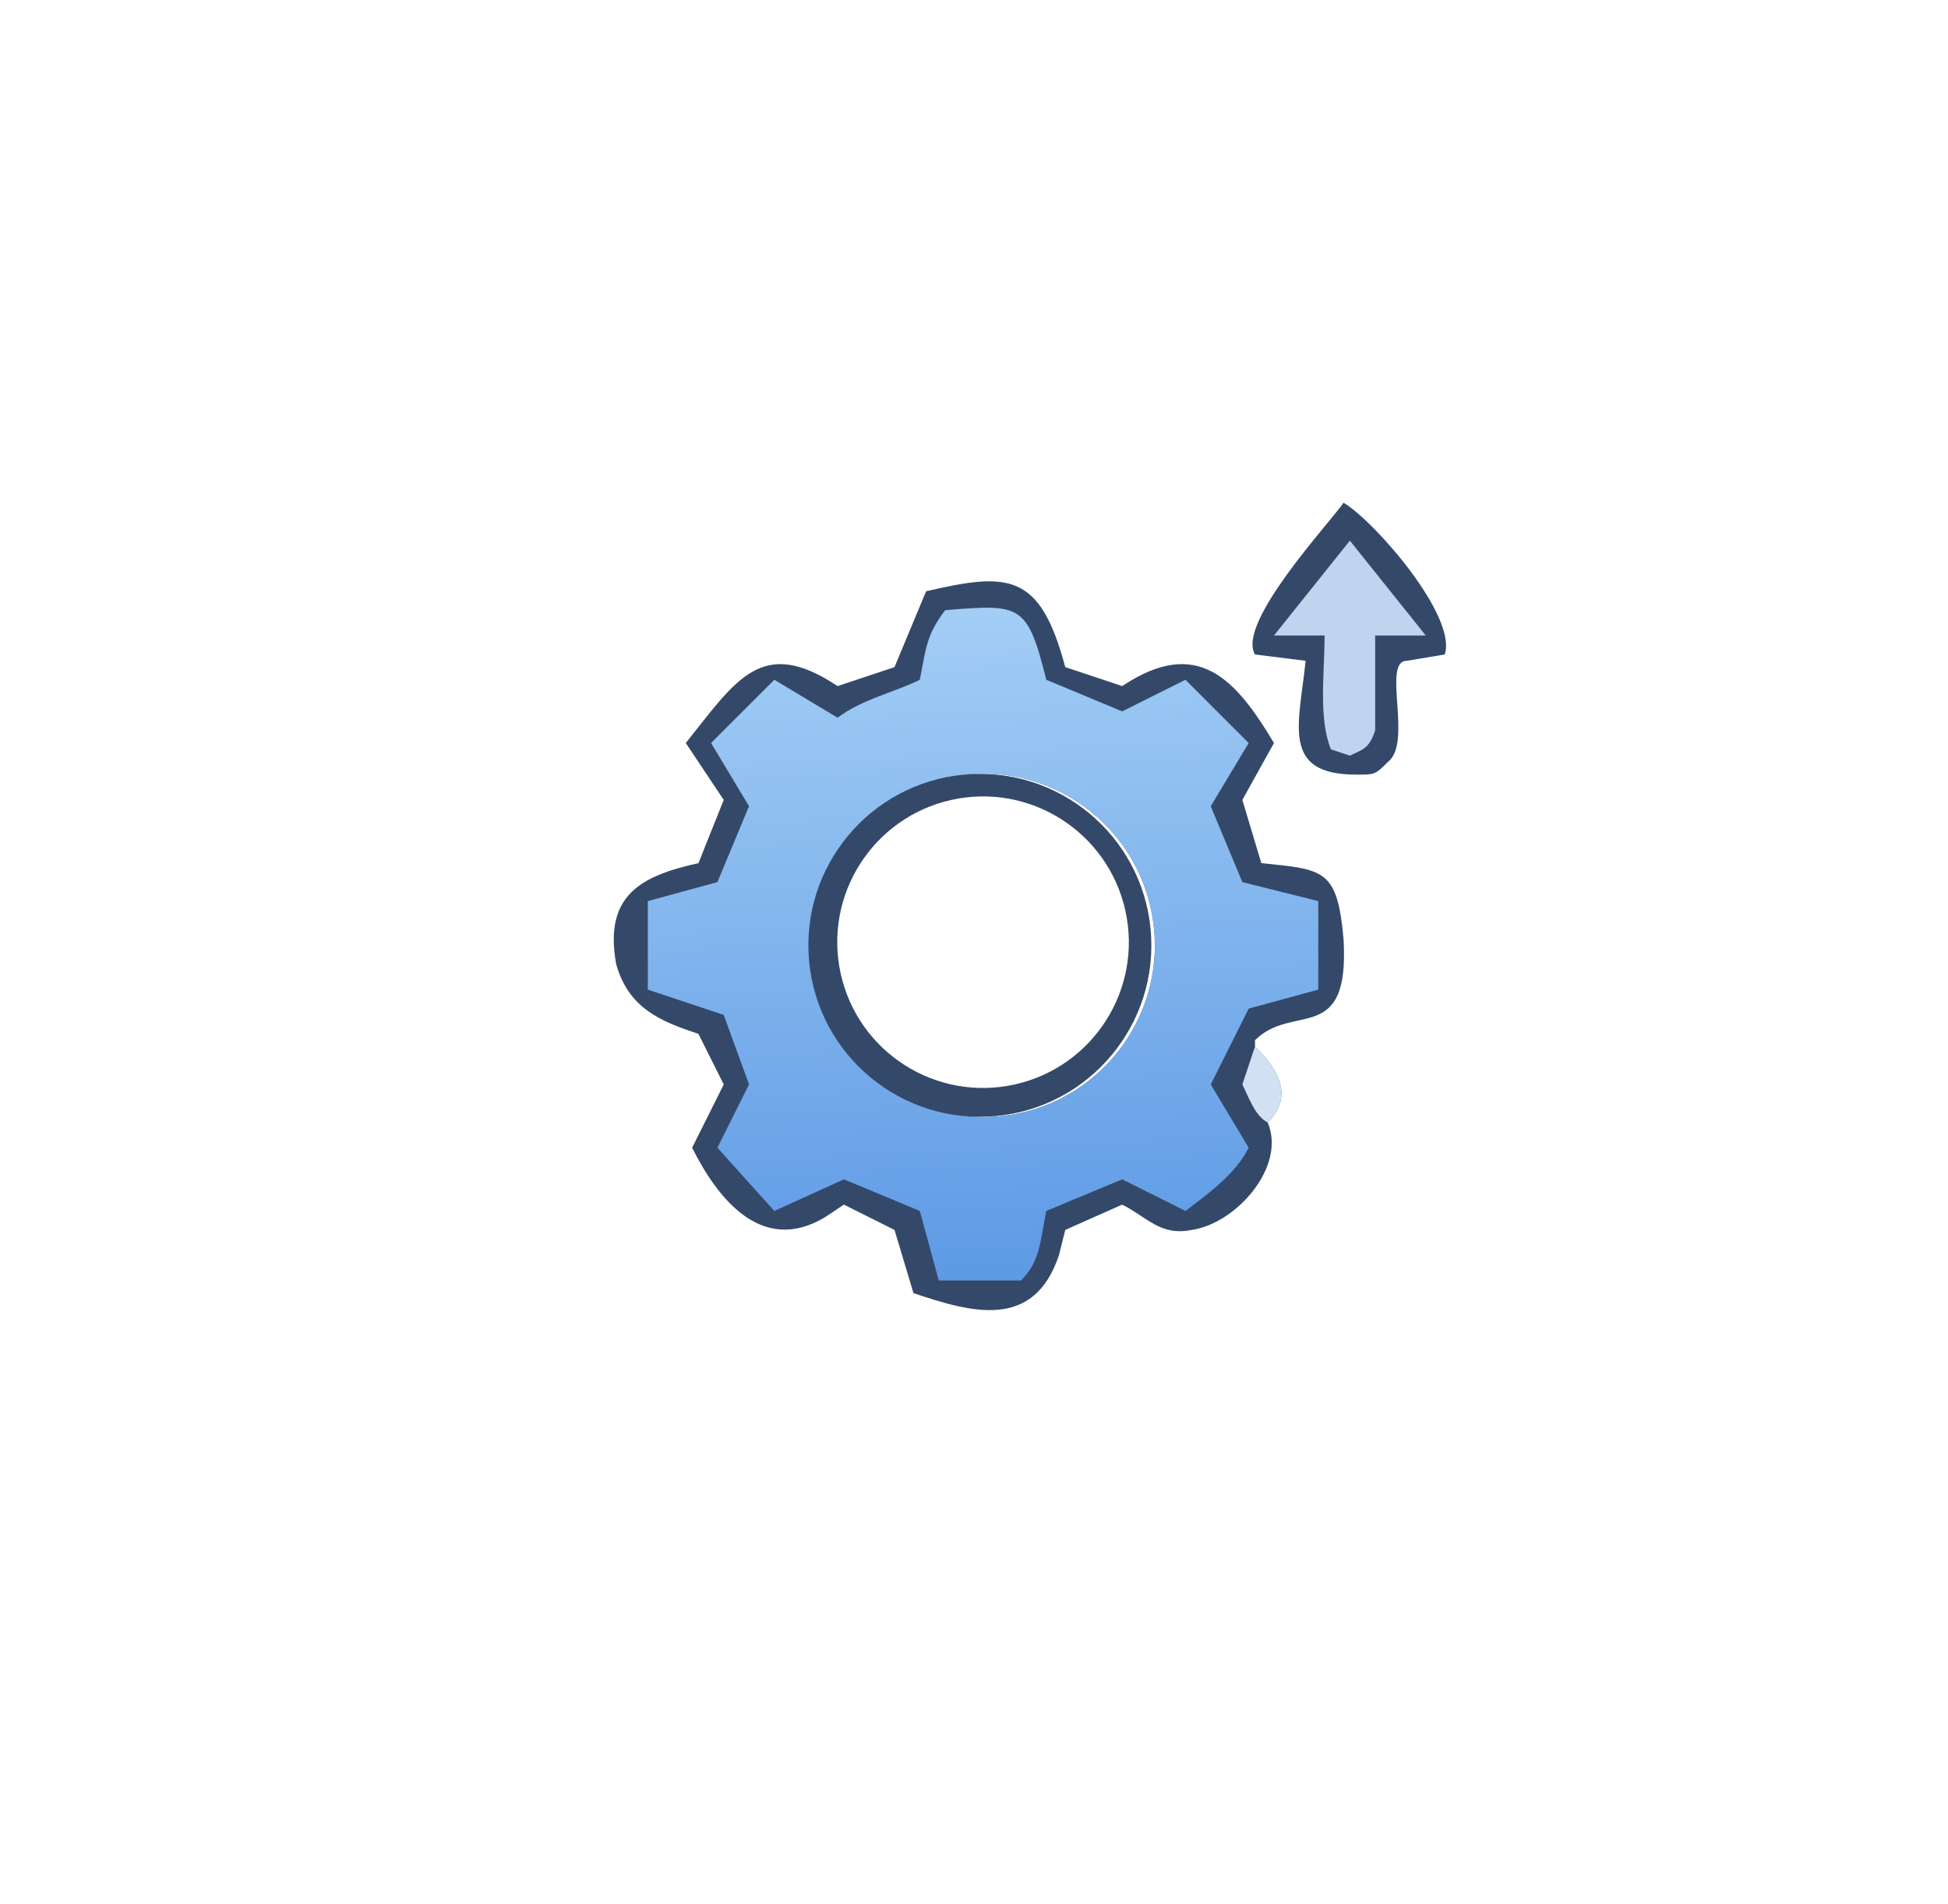
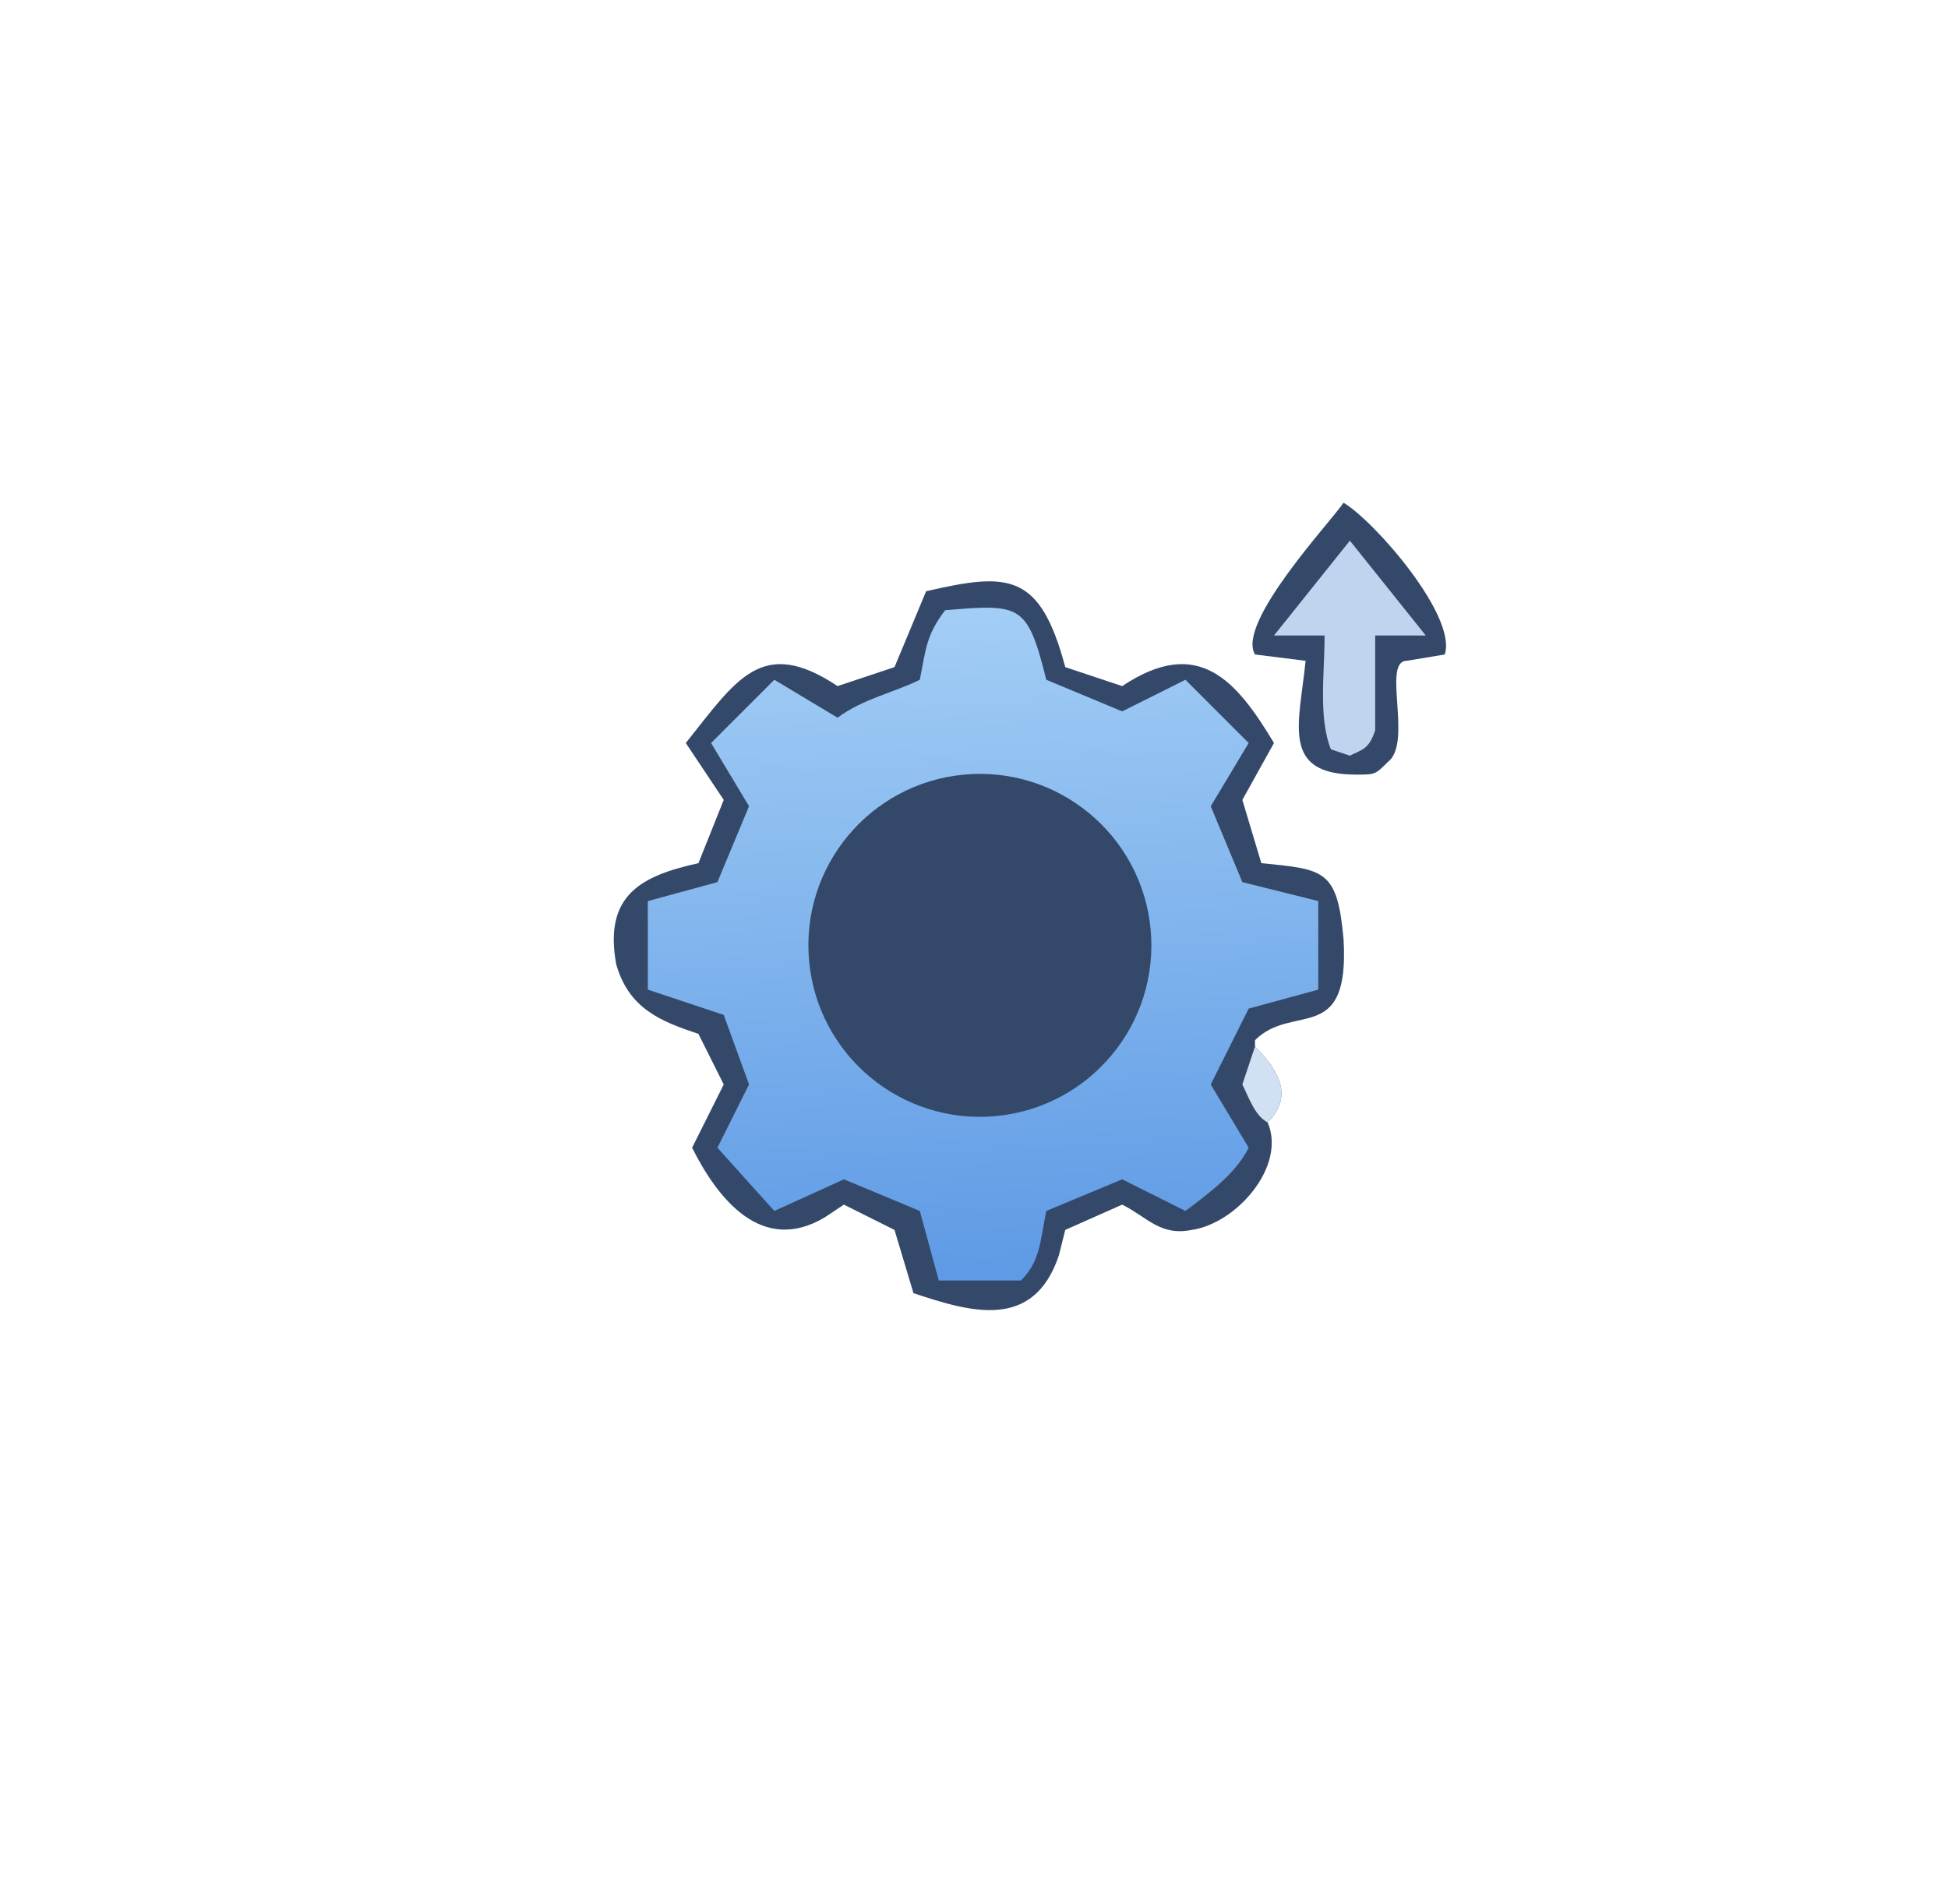
<svg xmlns="http://www.w3.org/2000/svg" width="44" height="43" viewBox="0 0 44 43">
  <defs>
    <clipPath id="clip_sgtcool_07">
      <rect x="0" y="0" width="44" height="43" />
    </clipPath>
  </defs>
  <g clip-path="url(#clip_sgtcool_07)">
    <svg x="1.49" y="-1" width="44" height="43" viewBox="616 288 308 288" preserveAspectRatio="xMidYMid meet" style="overflow:hidden">
      <g transform="translate(0 0)" data-sgt-offset="1">
-         <path fill="#344969" d="M461 374a63 63 0 1 1 14 125 63 63 0 0 1-14-125Zm9 104a42 42 0 1 0-3-84 42 42 0 0 0 3 84Z" data-index="0" style="opacity:1" />
-         <path fill="#344969" d="M464 377a59 59 0 1 1 8 118 59 59 0 0 1-8-118Zm6 101a42 42 0 1 0-3-84 42 42 0 0 0 3 84Z" data-index="1" style="opacity:1" />
-         <defs>
-           <linearGradient id="a" x1="427.5" x2="481.4" y1="391.8" y2="494.3" gradientUnits="userSpaceOnUse">
-             <stop offset="0" stop-color="#6CA4EC" />
-             <stop offset="1" stop-color="#C0DCF7" />
-           </linearGradient>
-         </defs>
-         <path fill="url(#a)" d="M518 468a59 59 0 1 1-54-91l-3 6c3 7 3 7 9 7a46 46 0 1 0 37 71c9 0 7 3 11 7Z" data-index="2" style="opacity:1" />
-         <defs>
-           <linearGradient id="b" x1="479.5" x2="504" y1="452.9" y2="387.7" gradientUnits="userSpaceOnUse">
-             <stop offset="0" stop-color="#CFE5FA" />
-             <stop offset="1" stop-color="#FFFFFE" />
-           </linearGradient>
-         </defs>
-         <path fill="url(#b)" d="M464 377a59 59 0 0 1 54 91c-4-4-2-7-11-7a46 46 0 0 0-37-71c-6 0-6 0-9-7l3-6Z" data-index="3" style="opacity:1" />
-         <path fill="#344969" d="M1066 104c3 0 6 0 9 2 9 8 3 33 5 45 1-10 5-51 24-32 5 5-2 32-4 38 2-5 5-13 9-18 5-6 17-2 16 6-2 16-11 27-13 43-3 30-11 49-44 48-31-3-33-17-47-41l-12-16c-5-9 1-16 10-16 8 0 16 10 21 16l-1-14c-2-9-9-35-7-43 1-3 3-5 6-6 15-6 18 25 21 36-1-9-2-30 0-39 1-5 3-7 7-9Z" data-index="4" style="opacity:1" />
-         <path fill="#F7F8F9" d="M1017 184c-3-4-9-11-3-17l5-1c9 1 15 17 23 16l2-4c1-13-14-51-6-58 1-1 2-2 4-1 11 3 10 37 17 42 7-6-5-52 11-54 13 3 2 44 9 54 3-3 7-23 8-30 2-10 12-22 15-5 2 8-9 38-5 43 8-3 8-31 21-29 9 5-6 30-8 38l-4 26v1c-4 23-23 31-45 27-19-3-25-17-33-32l-11-16Z" data-index="5" />
-         <path fill="#BFD5EF" d="M1017 184h1c17 7 17 38 47 41 8 0 15 0 22-3 10-4 11-14 19-18v1c-4 23-23 31-45 27-19-3-25-17-33-32l-11-16Z" data-index="6" style="opacity:1" />
-         <path fill="#344969" d="M165 379c10 0 11 1 18 7 12-2 14 0 21 8 5 0 9 0 12 3 4 3 6 10 6 15 0 14 0 31-3 45l-6 16c-2 4 0 11-4 14-6 6-25 6-34 7l-15-2c-18-3-13-7-19-19-4-6-12-11-16-17-11-20-10-37 9-50 0-20 3-29 25-23l6-4Z" data-index="7" />
-         <path fill="#F7F8F9" d="M161 390c-1-8 9-9 14-5 6 5 6 11 7 18l3-2c1-2 0-4-1-7l1-4c2-1 3-2 5-1 11 2 12 11 12 19l3-1v-7c1-1 1-2 3-2 12-1 11 20 11 28l-1 18c-1 9-5 17-7 25-2 7-2 17-10 19-17 4-37 4-53-3-6-26-22-23-25-46-3-9 0-17 5-24l7-5c0 4-1 15 1 17h2c2-13-3-27 3-38 2-5 9-6 13-3s5 9 5 14h2l1-1-1-9Z" data-index="8" />
-         <path fill="#BFD5EF" d="M123 439c7 5 9 15 18 19 8 4 10 13 13 20 11 4 20 5 31 4 16-2 17-4 21-18l12-20c-1 9-5 17-7 25-2 7-2 17-10 19-17 4-37 4-53-3-6-26-22-23-25-46Z" data-index="9" />
-         <path fill="#D2E0F3" d="M135 410c0 4-1 15 1 17h2c1 5-2 6-6 9-1-6-2-18-4-21l7-5Z" data-index="10" />
-         <path fill="#D2E0F3" d="M161 390c5 4 8 13-1 13l-1-1v-2h2l1-1-1-9Z" data-index="11" />
-         <path fill="#D2E0F3" d="M205 400c3 3 6 5 3 10l-4 1c-2-1-1-1-2-3l3-1v-7Z" data-index="12" />
-         <path fill="#D2E0F3" d="M184 394c5 3 7 9 0 11h-1l-1-2 3-2c1-2 0-4-1-7Z" data-index="13" />
-         <path fill="#344969" d="M752 382c13-3 18-3 22 12l9 3c12-8 18-1 24 9l-5 9 3 10c10 1 12 1 13 12 1 17-8 10-14 16v1c4 4 6 8 2 12 3 7-5 16-12 17-5 1-7-2-11-4l-9 4-1 4c-4 12-14 9-23 6l-3-10-8-4-3 2c-10 6-17-3-21-11l5-10-4-8c-6-2-11-4-13-11-2-11 4-14 13-16l4-10-6-9c8-10 12-17 24-9l9-3 5-12Zm12 83a27 27 0 1 0-6-54 27 27 0 0 0 6 54Z" data-index="14" />
+         <path fill="#344969" d="M752 382c13-3 18-3 22 12l9 3c12-8 18-1 24 9l-5 9 3 10c10 1 12 1 13 12 1 17-8 10-14 16v1c4 4 6 8 2 12 3 7-5 16-12 17-5 1-7-2-11-4l-9 4-1 4c-4 12-14 9-23 6l-3-10-8-4-3 2c-10 6-17-3-21-11l5-10-4-8c-6-2-11-4-13-11-2-11 4-14 13-16l4-10-6-9c8-10 12-17 24-9l9-3 5-12Z" data-index="14" />
        <path fill="#D2E0F3" d="M804 454c4 4 6 8 2 12-2-1-3-4-4-6l2-6Z" data-index="15" />
        <defs>
          <linearGradient id="c" x1="763.3" x2="758" y1="489.9" y2="385.5" gradientUnits="userSpaceOnUse">
            <stop offset="0" stop-color="#5E9AE5" />
            <stop offset="1" stop-color="#A2CDF5" />
          </linearGradient>
        </defs>
-         <path fill="url(#c)" d="M755 385c12-1 13-1 16 11l12 5 10-5 10 10-6 10 5 12 12 3v14l-11 3-6 12 6 10c-2 4-6 7-10 10l-10-5-12 5c-1 5-1 8-4 11h-13l-3-11-12-5-11 5-9-10 5-10-4-11-12-4v-14l11-3 5-12-6-10 10-10 10 6c4-3 9-4 13-6 1-5 1-7 4-11Zm9 80a27 27 0 1 0-6-54 27 27 0 0 0 6 54Z" data-index="16" style="opacity:1" />
-         <path fill="#344969" d="M758 411a27 27 0 1 1 5 54 27 27 0 0 1-5-54Zm8 49a23 23 0 1 0-10-45 23 23 0 0 0 10 45Z" data-index="17" />
-         <path fill="#344969" d="M753 105c22-1 11 27 15 35 6 3 8-6 17 8 10-5 13-3 19 7l7-2c9-1 10 10 10 16 1 37 0 65-44 67l-4-1c-27-2-37-25-47-46-4-6-10-15-9-22 0-3 1-6 3-7 3-2 6-3 9-2 7 1 12 9 16 15-2-16-2-44 0-60 1-4 4-6 8-8Z" data-index="18" />
-         <path fill="#F7F8F9" d="M722 176c-2-5-3-12 2-15 9-4 18 18 23 19 5-7-6-68 7-72 16 0 5 42 11 53 4-2-2-17 10-19 9 3 4 20 9 23 3-3-1-17 9-16 8 0 6 16 9 21 2-5 4-16 10-15 10 8 5 30 6 41-3 31-29 43-56 34-17-6-33-39-40-54Z" data-index="19" />
-         <path fill="#BFD5EF" d="M722 176c3 1 5 3 6 5 7 9 11 19 17 27 16 19 50 24 64 1 2-4 5-10 9-13-3 31-29 43-56 34-17-6-33-39-40-54Z" data-index="20" />
-         <path fill="#344969" d="m1124 637 5 1 2 2c-5 16-14 58-24 71-7 3-11-15-12-19l-44 44c5 1 21 6 20 12-5 5-20 9-27 11l-39 13c-3 1-5 1-7-1v-7c2-8 20-64 24-66h1c5 2 9 14 11 19 15-14 28-29 44-43-5-2-20-5-20-11l5-5c20-8 41-14 61-21Z" data-index="21" style="opacity:1" />
-         <path fill="#F7F8F9" d="m1059 662 55-17c3-1 10-4 13-3v2c-5 19-14 46-21 65-4-6-7-16-10-23-15 14-37 35-51 51l23 10-52 18c-4 1-11 4-15 4l8-26 14-42 9 23c17-17 35-34 51-52-8-3-15-5-24-10Z" data-index="22" />
-         <path fill="#BFD5EF" d="m1011 759 12-12 22-22 70-71c3-3 8-8 12-10-5 19-14 46-21 65-4-6-7-16-10-23-15 14-37 35-51 51l23 10-52 18-5-6Z" data-index="23" style="opacity:1" />
-         <path fill="#D2E0F3" d="m1001 769 10-10 5 6c-4 1-11 4-15 4Z" data-index="24" />
-         <path fill="#344969" d="M700 638h6c11 2 55 15 67 24v2c-4 5-13 8-19 10l43 44c2-5 6-21 13-19l3 6c3 10 22 60 19 67-7 1-60-17-69-22-2-1-3-2-3-4 2-4 14-8 19-10l-43-44c-2 5-6 17-11 20-6-2-12-27-14-33-4-13-11-28-11-41Z" data-index="25" />
-         <path fill="#F7F8F9" d="m725 709-15-45-7-22 1-1 2 1 34 10 30 11c-7 4-14 6-22 9 16 18 34 34 51 52 3-8 5-16 9-23 2 6 22 65 21 68h-2l-24-8-41-14 24-10-52-52-9 24Z" data-index="26" />
-         <path fill="#BFD5EF" d="m725 709-15-45-7-22 1-1 2 1c0 2 1 3 3 4 11 13 24 25 36 37l55 56c5 6 24 24 27 30l-24-8-41-14 24-10-52-52-9 24Z" data-index="27" />
-         <path fill="#344969" d="m154 136 2 1c7 3 33 30 40 36 6 5 34 32 37 37l-1 1c-6 3-23 3-30 3 4 11 12 25 15 37-3 4-14 9-20 8-5-3-15-29-18-36-4 4-17 20-24 21l-2-2v-39c0-13-2-56 1-67Z" data-index="28" />
-         <path fill="#F7F8F9" d="m156 145 1-3 72 68c-9 0-24-1-33 1 5 12 14 28 17 39l-8 4-7 3c-6-12-11-26-18-38-8 5-17 15-24 21v-95Z" data-index="29" />
-         <defs>
-           <linearGradient id="d" x1="190" x2="147.8" y1="193.5" y2="224.5" gradientUnits="userSpaceOnUse">
-             <stop offset="0" stop-color="#CDDEF0" />
-             <stop offset="1" stop-color="#FAFCFE" />
-           </linearGradient>
-         </defs>
-         <path fill="url(#d)" d="M156 145c7 10 14 28 19 39l30 70-7 3c-6-12-11-26-18-38-8 5-17 15-24 21v-95Z" data-index="30" />
-         <path fill="#344969" d="M457 95c9-1 22-2 29 3 4 3 5 8 2 11-4 4-7 4-12 4l1 41v73c5 0 10 2 12 7l-1 6c-2 3-5 4-9 5-7 1-41 4-30-13 3-4 7-5 11-5V113l-8-1c-10-8-4-15 5-17Z" data-index="31" />
-         <path fill="#F7F8F9" d="M464 113h9v114h-7c-1 0-3 0-2-1 0-11-2-109 0-113Z" data-index="32" />
-         <path fill="#BFD5EF" d="m453 109-2-6c2-6 11-5 16-5 4 0 19 0 18 8-1 2-4 3-6 3h-26Z" data-index="33" />
-         <path fill="#7CB2F2" d="M453 109c6-4 21-4 26 0h-26Z" data-index="34" />
-         <path fill="#7CB2F2" d="M460 231c6-1 23-2 26 5-1 4-4 5-8 6-7 0-23 1-27-4-1-6 5-7 9-7Z" data-index="35" />
-         <path fill="#344969" d="M463 661h6c3 0 6 2 8 4 3 5 3 71 1 78-1 3-4 5-7 6-7 1-15-1-15-9l-1-26c1-15-1-33 1-47l7-6Z" data-index="36" />
-         <path fill="#BFD5EF" d="M475 741c-1 2-3 3-6 4h-6c-2-1-3-3-3-5-2-6-2-69 0-72s6-3 9-4c2 1 6 3 6 6 2 19 2 53 0 71Z" data-index="37" />
-         <path fill="#F7F8F9" d="M469 664c2 1 6 3 6 6 2 19 2 53 0 71l-7-3c-1-9-2-68 1-74Z" data-index="38" />
-         <path fill="#344969" d="M135 693c12 0 63-1 70 2 3 1 5 2 6 5v10c-2 4-5 5-9 7-12 0-60 2-69-2-3-1-5-3-6-5v-11c2-3 5-5 8-6Z" data-index="39" />
-         <path fill="#F7F8F9" d="M129 703c2-2 5-6 7-6h59c9 0 15 1 13 11l-4 5h-67c-5 0-8-5-8-10Z" data-index="40" />
-         <path fill="#BFD5EF" d="M129 703c7 6 62-2 79 5l-4 5h-67c-5 0-8-5-8-10Z" data-index="41" />
-         <path fill="#344969" d="M154 725c8-1 33-2 40 1l3 3c2 6-16 31-19 38-3 3-4 6-8 7-8 0-22-29-27-36-8-13 1-13 11-13Z" data-index="42" />
-         <path fill="#F7F8F9" d="M149 729h45c-4 10-18 34-25 42-6-6-24-35-24-42h4Z" data-index="43" />
-         <path fill="#D2E0F3" d="M187 729h7c-4 10-18 34-25 42-6-6-24-35-24-42h4l1 2c7 7 12 21 19 28l18-30Z" data-index="44" />
-         <path fill="#344969" d="M439 676c3 0 7 0 8 4 2 14 1 33 0 48-2 14-21-3-27-6s-22-11-22-17c3-8 34-24 41-29Z" data-index="45" />
-         <path fill="#F7F8F9" d="M407 700c6-4 30-19 34-20l2 1v48h-5l-21-13-15-10c1-4 2-4 5-6Z" data-index="46" />
-         <path fill="#BFD5EF" d="m407 700 8 4-1 1c9 8 20 12 27 18h2v6h-5l-21-13-15-10c1-4 2-4 5-6Z" data-index="47" />
-         <path fill="#D2E0F3" d="m407 700 8 4-1 1c-5-1-8 0-12 1 1-4 2-4 5-6Z" data-index="48" />
-         <path fill="#D2E0F3" d="M441 723h2v6h-5l3-6Z" data-index="49" />
-         <path fill="#BFD5EF" d="M407 700c6-4 30-19 34-20l2 1v6c-7 2-23 12-28 17l-8-4Z" data-index="50" />
-         <path fill="#344969" d="M491 676c9 1 30 16 39 21 15 10-3 18-11 22-5 4-23 17-29 14-5-7-3-42-2-52 0-2 2-4 3-5Z" data-index="51" />
-         <path fill="#F7F8F9" d="M492 679c7 4 36 20 40 26-2 5-30 20-36 24h-4l-1-5v-32l1-13Z" data-index="52" />
-         <path fill="#BFD5EF" d="M492 679c7 4 36 20 40 26-2 5-30 20-36 24h-4l-1-5 32-19c-5-3-27-17-31-18l-1 5 1-13Z" data-index="53" />
-         <path fill="#344969" d="M167 635c2 0 4 0 5 2 9 12 21 29 25 44 2 6-23 4-26 4-7 0-27 1-30-2-3-5 22-45 26-48Z" data-index="54" />
-         <path fill="#F7F8F9" d="M150 668c5-8 12-22 19-29 5 5 24 36 24 41-2 2-7 2-10 2h-19l-21-1 7-13Z" data-index="55" />
-         <path fill="#BFD5EF" d="M150 668c5-8 12-22 19-29 5 5 24 36 24 41-2 2-7 2-10 2l3-2c0-5-14-25-17-30l-13 21-6-3Z" data-index="56" />
-         <path fill="#D2E0F3" d="m150 668 6 3c-1 3-2 2-5 2-3 3 0 3 0 8 2 1 11-1 13 1l-21-1 7-13Z" data-index="57" />
+         <path fill="url(#c)" d="M755 385c12-1 13-1 16 11l12 5 10-5 10 10-6 10 5 12 12 3v14l-11 3-6 12 6 10c-2 4-6 7-10 10l-10-5-12 5c-1 5-1 8-4 11h-13l-3-11-12-5-11 5-9-10 5-10-4-11-12-4v-14l11-3 5-12-6-10 10-10 10 6c4-3 9-4 13-6 1-5 1-7 4-11Z" data-index="16" style="opacity:1" />
+         <path fill="#344969" d="M758 411a27 27 0 1 1 5 54 27 27 0 0 1-5-54Z" data-index="17" />
        <path fill="#344969" d="M818 368c5 3 18 18 16 24l-6 1c-4 0 1 13-3 16-2 2-2 2-5 2-12 0-9-8-8-18l-8-1c-3-5 12-21 14-24Z" data-index="59" />
        <path fill="#BFD5EF" d="m819 374 12 15h-8v15c-1 3-2 3-4 4l-3-1c-2-5-1-12-1-18h-8l12-15Z" data-index="60" />
-         <path fill="#344969" d="M1065 370c14 1 7 22 9 33 1 6 0 15-5 20-6 0-7-1-10-5v-26c0-8-2-17 6-22Z" data-index="61" />
-         <path fill="#F7F8F9" d="M1065 374c2 0 5 1 5 4 0 9 2 35-2 42-2-1-5-2-5-5v-37l2-4Z" data-index="62" />
-         <path fill="#344969" d="M1024 424h9c7 1 24-2 24 7l-2 7c-4 3-13 2-18 2-8-1-47 3-27-15l14-1Z" data-index="63" />
-         <path fill="#F7F8F9" d="M1010 428h27c5 0 13-1 16 4l-1 4h-21c-6 0-18 2-22-3l1-5Z" data-index="64" />
-         <path fill="#344969" d="M1065 442h1c2 0 4 0 6 2 3 5 3 39 1 45 0 3-4 5-6 6-10-3-9-12-8-20 0-11-3-26 6-33Z" data-index="65" />
-         <path fill="#F7F8F9" d="m1065 446 3 1c4 3 2 34 2 41l-2 3c-6-2-6-4-6-10l1-32 2-3Z" data-index="66" />
-         <path fill="#344969" d="M1105 424c10 0 34 2 17 15l-24 1c-5 0-23 1-23-7 0-11 14-8 21-8l9-1Z" data-index="67" />
-         <path fill="#F7F8F9" d="M1111 428c5 0 10 0 13 4-1 6-27 4-32 4-4 0-13 1-13-5 4-4 25-3 32-3Z" data-index="68" />
      </g>
    </svg>
  </g>
</svg>
